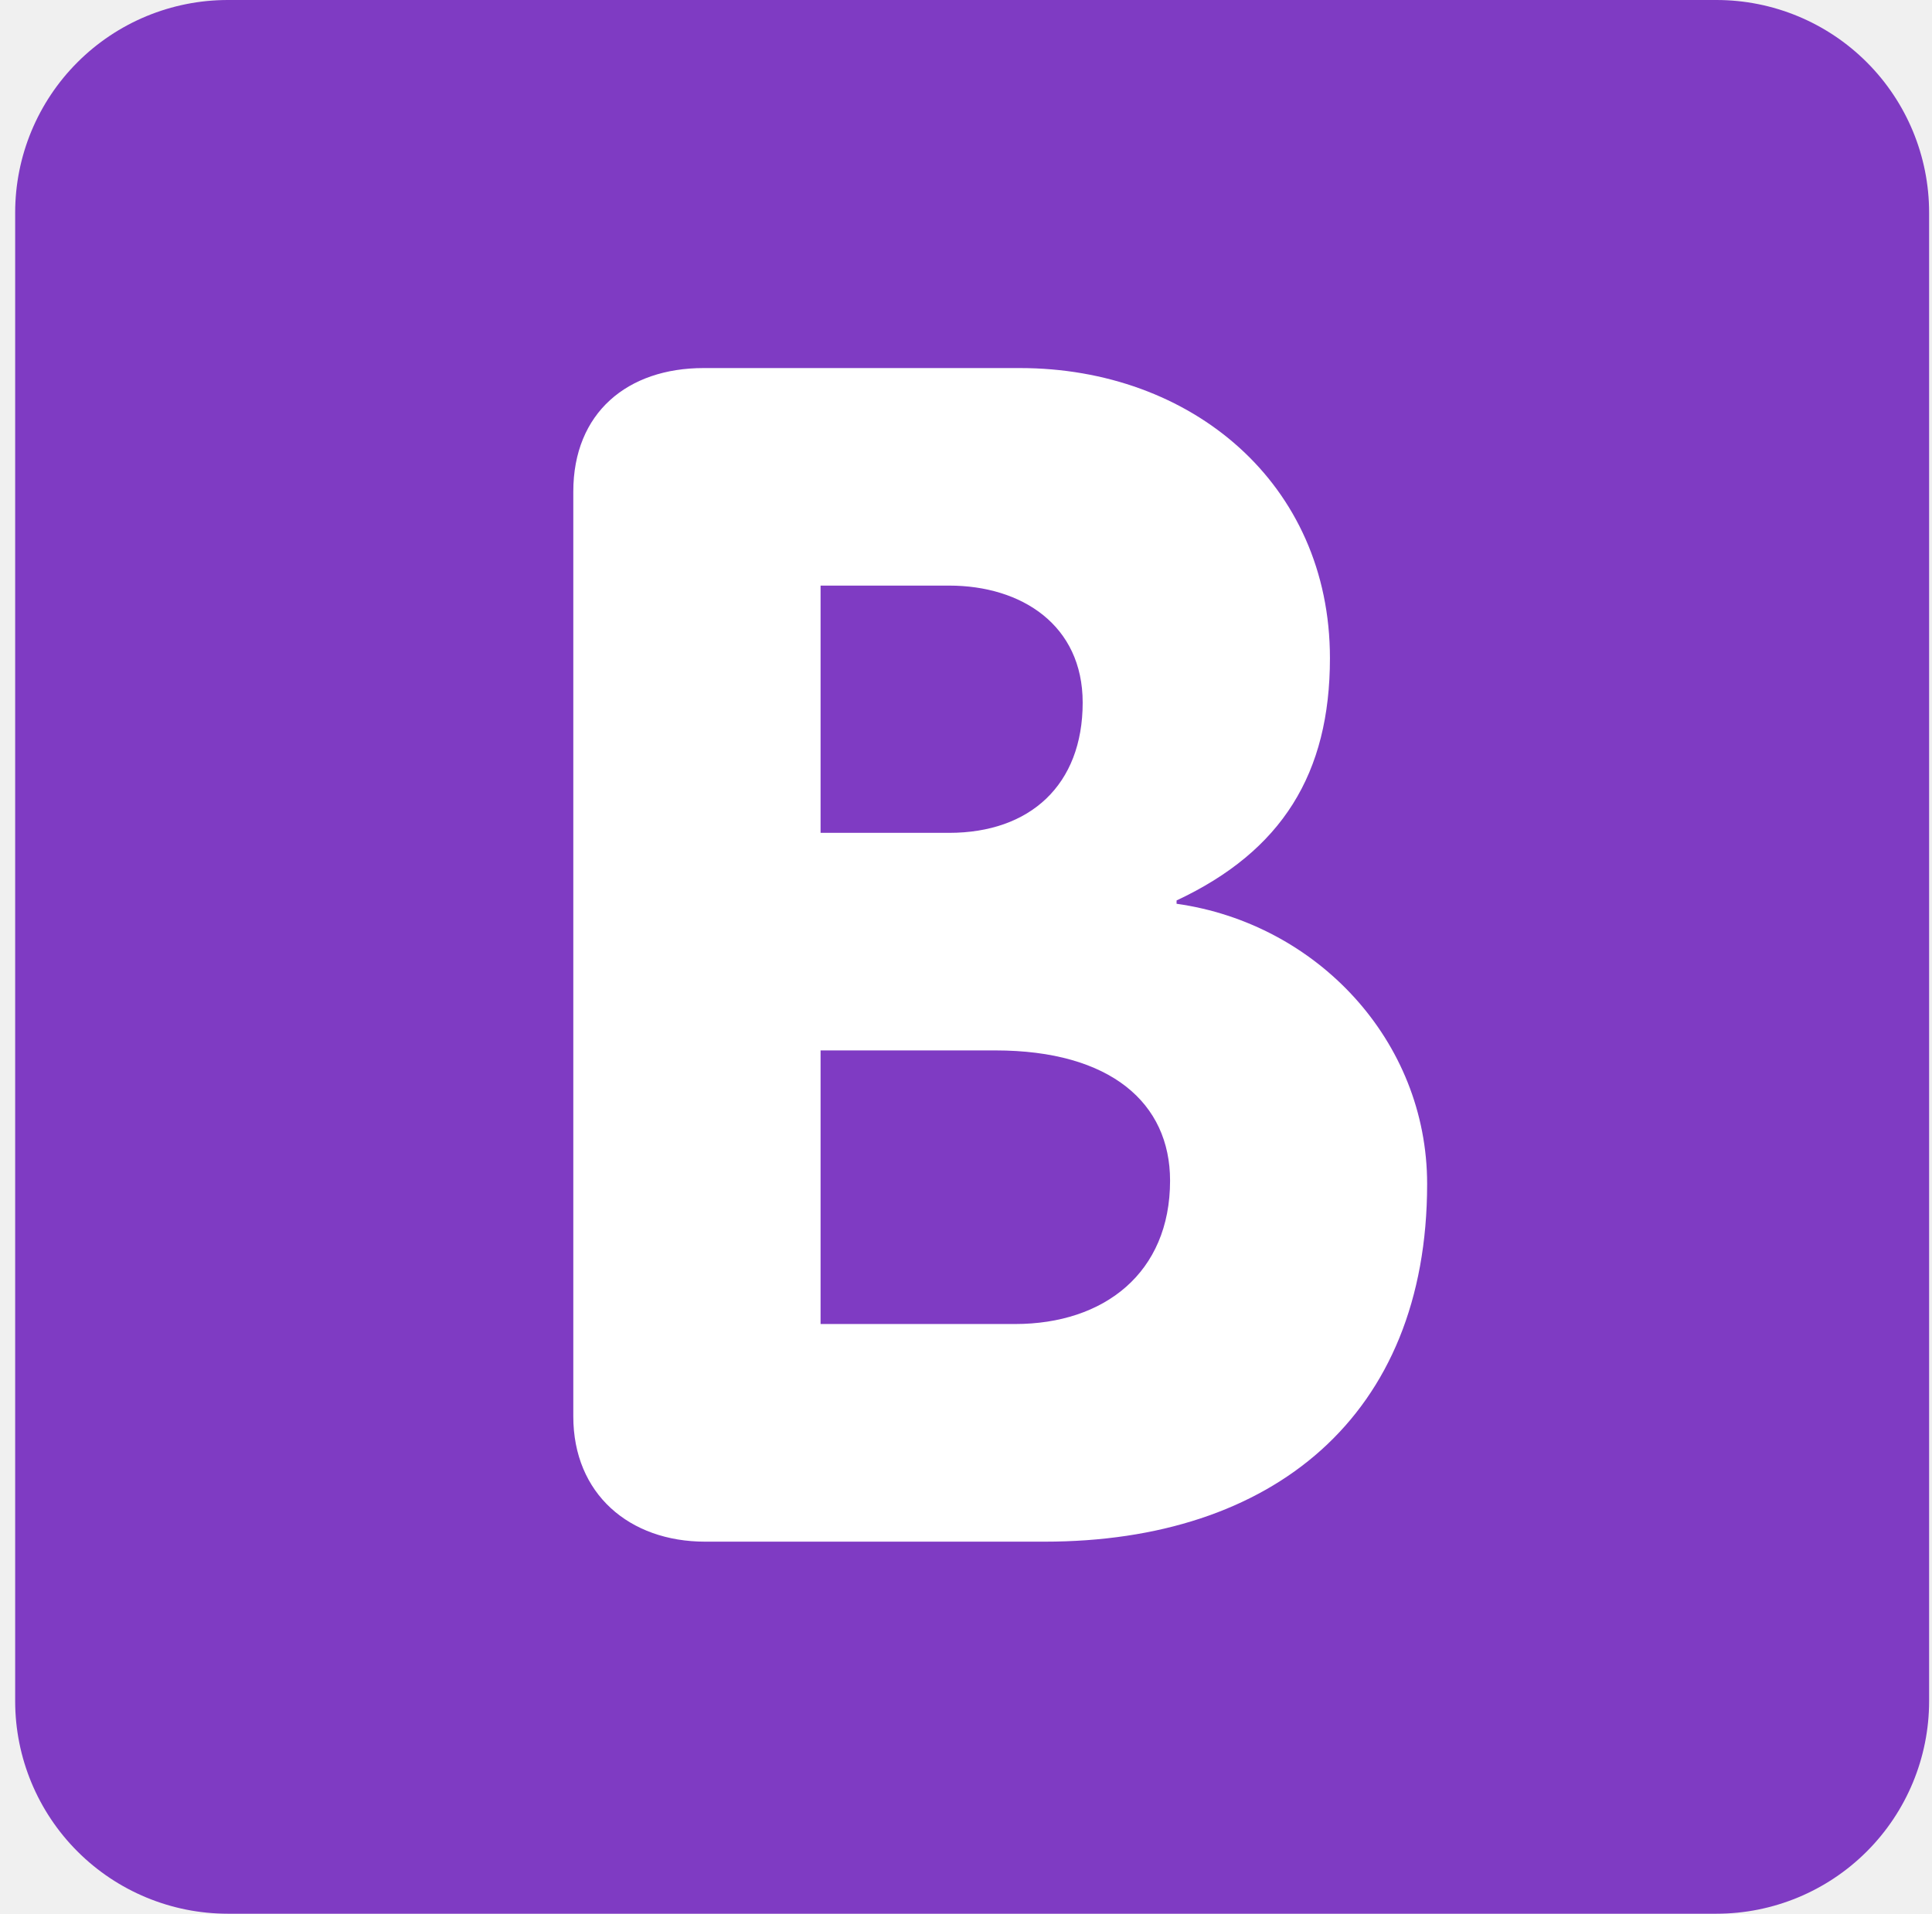
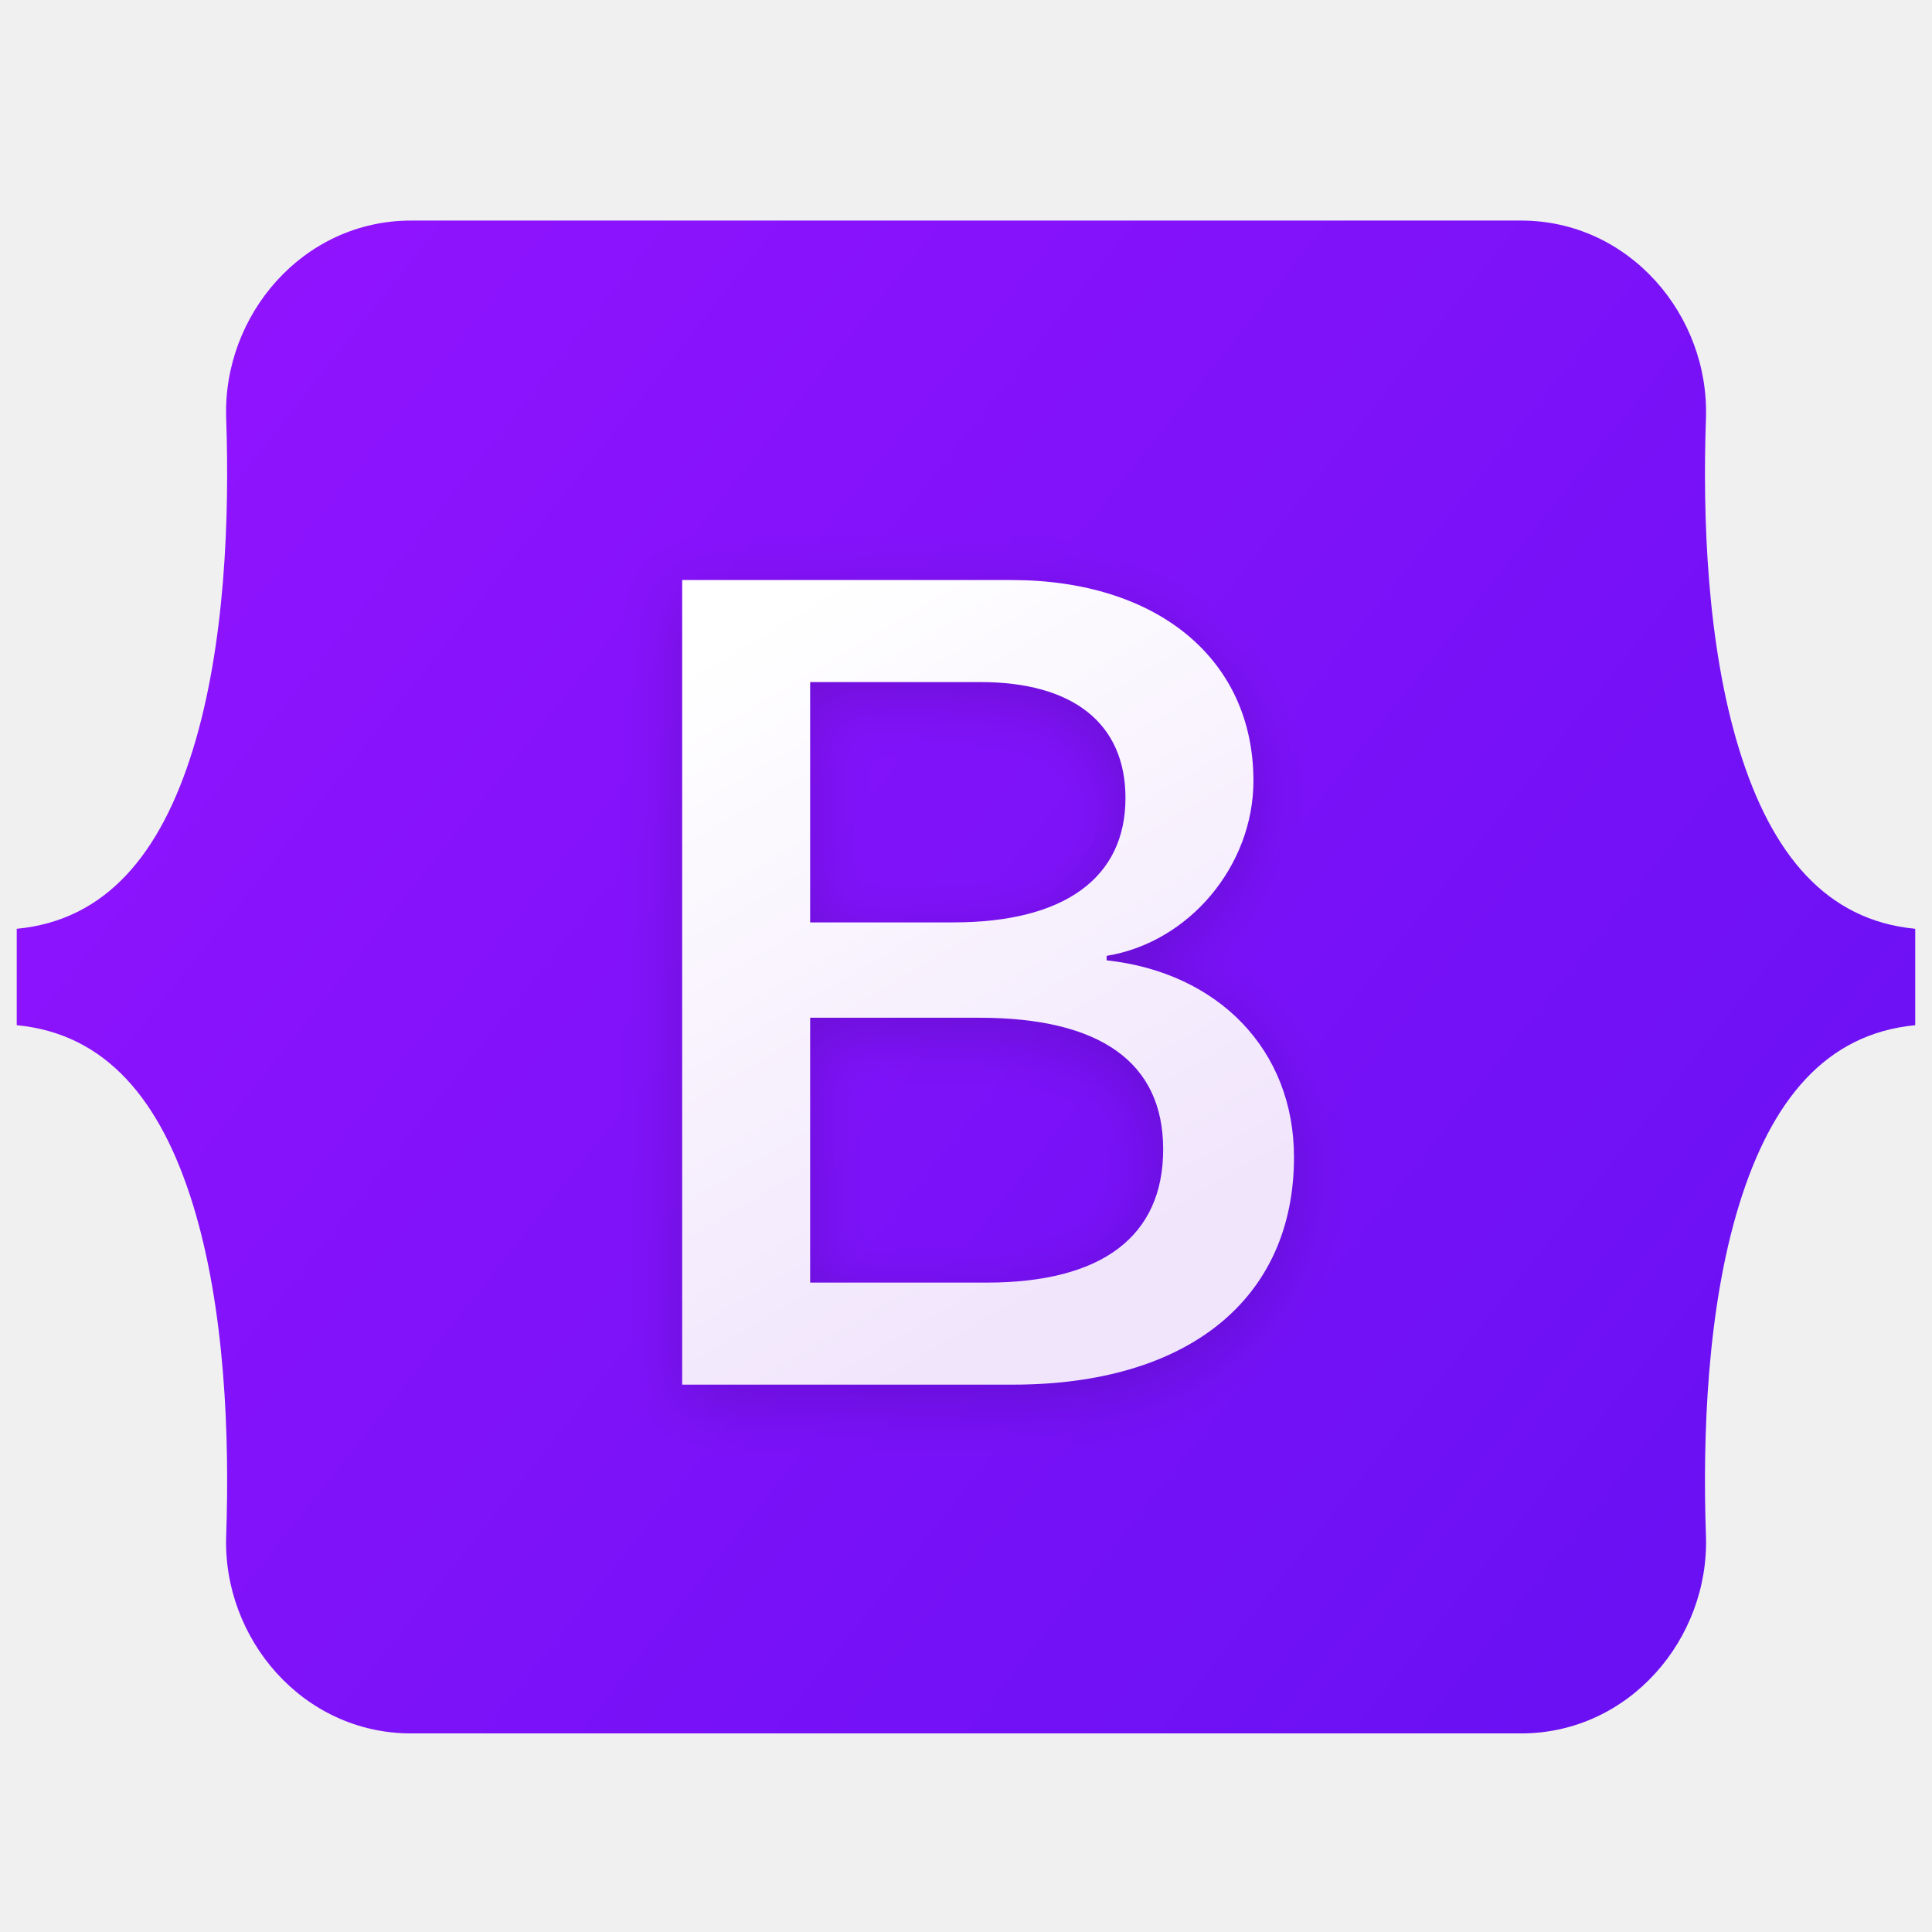
- <svg xmlns="http://www.w3.org/2000/svg" width="107" height="106" viewBox="0 0 107 106" fill="none">
-   <g clip-path="url(#clip0_84_40)">
-     <path d="M106.84 94.222C106.84 97.346 105.599 100.342 103.39 102.55C101.182 104.759 98.186 106 95.062 106H12.618C9.494 106 6.498 104.759 4.29 102.55C2.081 100.342 0.84 97.346 0.84 94.222V11.778C0.84 8.654 2.081 5.658 4.29 3.45C6.498 1.241 9.494 0 12.618 0L95.062 0C98.186 0 101.182 1.241 103.39 3.45C105.599 5.658 106.84 8.654 106.84 11.778V94.222Z" fill="#7F3BC3" />
-     <path d="M31.751 27.233C31.751 22.852 34.763 20.387 38.962 20.387H56.49C65.983 20.387 73.656 26.777 73.656 36.455C73.656 42.845 71.006 47.138 65.162 49.876V50.059C72.926 51.154 79.039 57.635 79.039 65.579C79.039 78.452 70.459 85.392 57.859 85.392H39.056C34.854 85.392 31.751 82.745 31.751 78.455V27.233ZM45.446 46.131H52.568C57.041 46.131 59.962 43.484 59.962 38.917C59.962 34.627 56.584 32.436 52.568 32.436H45.446V46.131ZM45.446 73.337H56.219C61.148 73.337 64.802 70.508 64.802 65.396C64.802 61.103 61.513 58.182 55.124 58.182H45.446V73.337Z" fill="white" />
-   </g>
+ <svg xmlns="http://www.w3.org/2000/svg" viewBox="0 0 128 128">
  <defs>
-     <clipPath id="clip0_84_40">
-       <rect width="106" height="106" fill="white" transform="translate(0.840088)" />
-     </clipPath>
+     <linearGradient id="a" x1="76.079" x2="523.48" y1="10.798" y2="365.95" gradientTransform="translate(1.11 14.613) scale(.24566)" gradientUnits="userSpaceOnUse">
+       <stop offset="0" stop-color="#9013fe" />
+       <stop offset="1" stop-color="#6610f2" />
+     </linearGradient>
+     <linearGradient id="b" x1="193.51" x2="293.51" y1="109.74" y2="278.87" gradientTransform="translate(0 52)" gradientUnits="userSpaceOnUse">
+       <stop offset="0" stop-color="#fff" />
+       <stop offset="1" stop-color="#f1e5fc" />
+     </linearGradient>
+     <filter id="c" width="197" height="249" x="161.9" y="135.46" color-interpolation-filters="sRGB" filterUnits="userSpaceOnUse">
+       <feFlood flood-opacity="0" result="BackgroundImageFix" />
+       <feColorMatrix in="SourceAlpha" values="0 0 0 0 0 0 0 0 0 0 0 0 0 0 0 0 0 0 127 0" />
+       <feOffset dy="4" />
+       <feGaussianBlur stdDeviation="8" />
+       <feColorMatrix values="0 0 0 0 0 0 0 0 0 0 0 0 0 0 0 0 0 0 0.15 0" />
+       <feBlend in2="BackgroundImageFix" result="effect1_dropShadow" />
+       <feBlend in="SourceGraphic" in2="effect1_dropShadow" result="shape" />
+     </filter>
  </defs>
+   <path fill="url(#a)" d="M14.985 27.712c-.237-6.815 5.072-13.099 12.249-13.099h73.54c7.177 0 12.486 6.284 12.249 13.099-.228 6.546.068 15.026 2.202 21.94 2.141 6.936 5.751 11.319 11.664 11.883v6.387c-5.913.564-9.523 4.947-11.664 11.883-2.134 6.914-2.43 15.394-2.202 21.94.237 6.815-5.072 13.098-12.249 13.098h-73.54c-7.177 0-12.486-6.284-12.249-13.098.228-6.546-.068-15.026-2.203-21.94-2.14-6.935-5.76-11.319-11.673-11.883v-6.387c5.913-.563 9.533-4.947 11.673-11.883 2.135-6.914 2.43-15.394 2.203-21.94z" />
+   <path fill="url(#b)" d="M267.1 364.46c47.297 0 75.798-23.158 75.798-61.355 0-28.873-20.336-49.776-50.532-53.085v-1.203c22.185-3.609 39.594-24.211 39.594-47.219 0-32.783-25.882-54.138-65.322-54.138h-88.74v217zm-54.692-189.48h45.911c24.958 0 39.131 11.128 39.131 31.279 0 21.505-16.484 33.535-46.372 33.535h-38.67zm0 161.96v-71.431h45.602c32.661 0 49.608 12.03 49.608 35.49 0 23.459-16.484 35.941-47.605 35.941z" filter="url(#c)" transform="translate(1.494 2.203) scale(.24566)" />
</svg>
